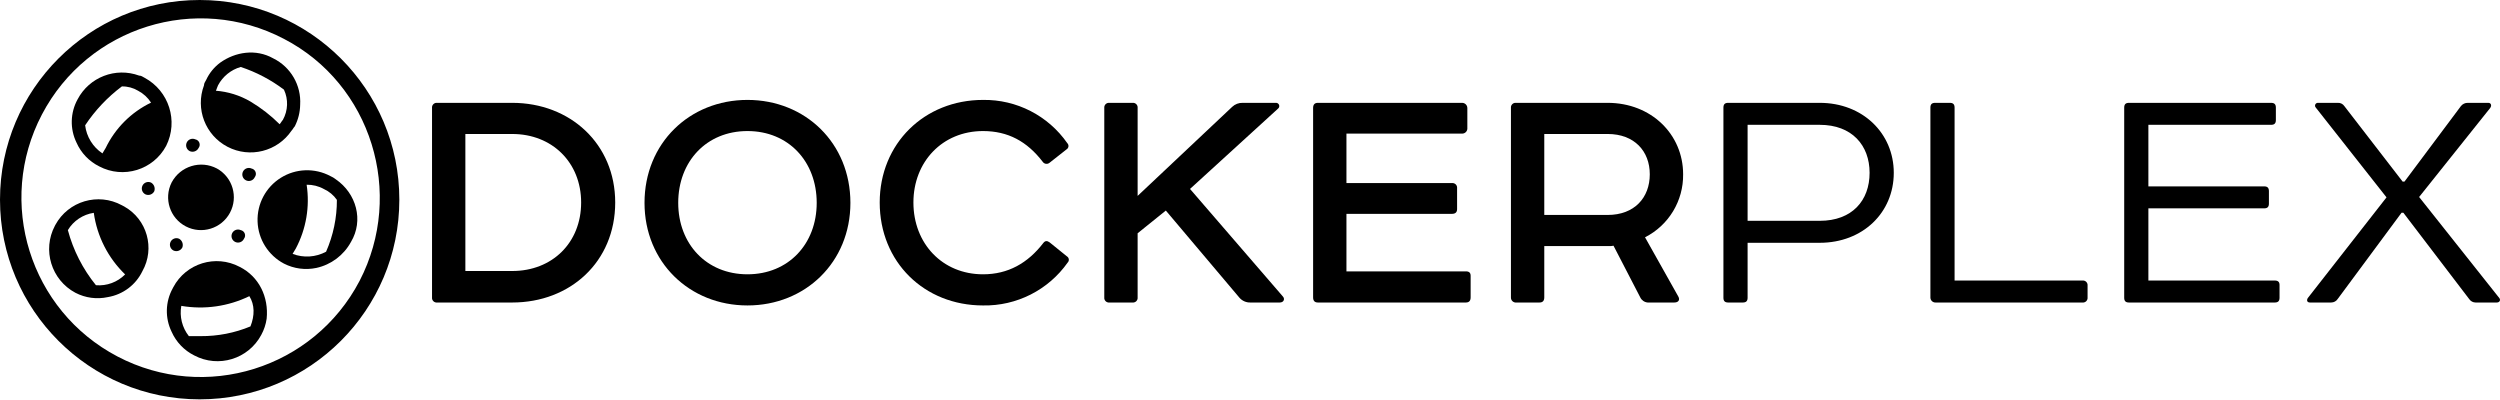
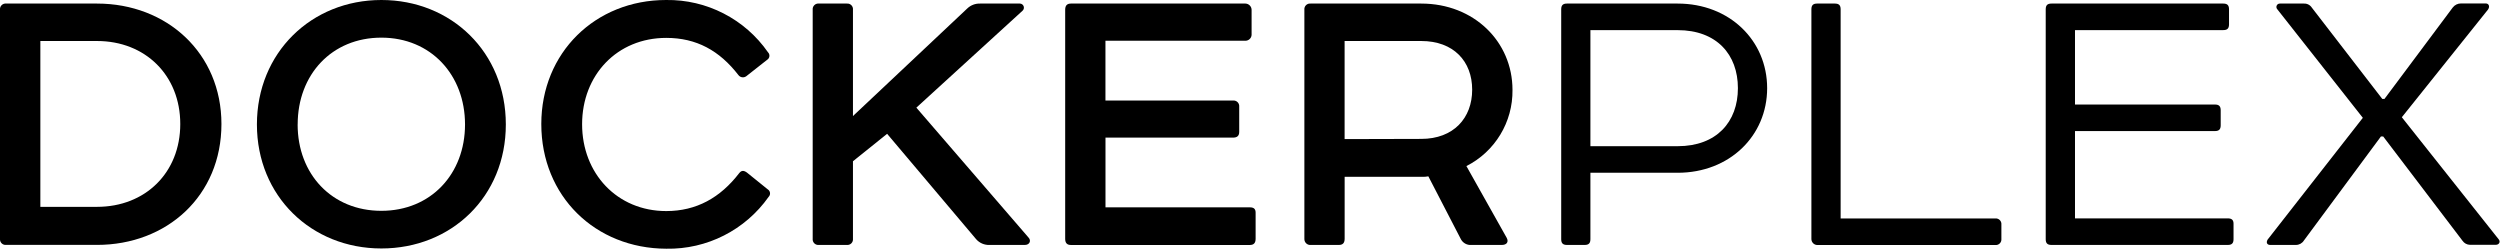
- <svg xmlns="http://www.w3.org/2000/svg" id="Layer_1" data-name="Layer 1" width="736.989" height="117.724" viewBox="0 0 736.989 117.724">
-   <g id="Layer_5" data-name="Layer 5">
-     <g id="Layer_7" data-name="Layer 7">
-       <g id="Layer_6_copy" data-name="Layer 6 copy">
-         <g id="_Group_" data-name=" Group ">
-           <path d="M220.527,74a58.862,58.862,0,1,0,58.862,58.862v0A58.862,58.862,0,0,0,220.527,74Zm47.14,82.806a52.856,52.856,0,1,1-22.296-71.347h0c25.8,13.378,35.674,45.548,22.296,71.347Z" transform="translate(-161.6653 -74)" />
-           <path d="M225.624,123.68a9.885,9.885,0,0,0-13.362,4.111l-.016.03a9.688,9.688,0,1,0,13.378-4.141Z" transform="translate(-161.6653 -74)" />
-           <path d="M214.476,144.384a1.924,1.924,0,0,0-1.593,3.504,2.006,2.006,0,0,0,2.548-.956A2.134,2.134,0,0,0,214.476,144.384Z" transform="translate(-161.6653 -74)" />
-           <path d="M219.253,115.081a1.924,1.924,0,0,0-1.593,3.503h0a2.006,2.006,0,0,0,2.548-.956,1.603,1.603,0,0,0-.956-2.548Z" transform="translate(-161.6653 -74)" />
-           <path d="M232.631,141.836a1.924,1.924,0,1,0,.955,2.548h0a1.603,1.603,0,0,0-.956-2.548Z" transform="translate(-161.6653 -74)" />
-           <path d="M206.194,127.821a1.924,1.924,0,1,0-1.604,3.498l.011.005a2.006,2.006,0,0,0,2.548-.956A2.134,2.134,0,0,0,206.194,127.821Z" transform="translate(-161.6653 -74)" />
-           <path d="M235.817,123.68a1.924,1.924,0,1,0,.956,2.548,1.603,1.603,0,0,0-.956-2.548Z" transform="translate(-161.6653 -74)" />
-           <path d="M242.187,91.192c-5.096-2.867-11.148-1.911-15.607,1.274a13.29,13.29,0,0,0-4.141,5.096c-.318.637-.637.956-.637,1.593a14.635,14.635,0,0,0,25.8,13.377c.318-.318.637-.956.956-1.274a14.499,14.499,0,0,0,1.593-6.37A14.273,14.273,0,0,0,242.187,91.192Zm2.867,18.155c-.319.319-.637.956-.956,1.274a44.419,44.419,0,0,0-8.6-6.689,23.831,23.831,0,0,0-10.193-3.185c.319-.637.319-.956.637-1.593A10.981,10.981,0,0,1,232.631,93.74a44.19,44.19,0,0,1,12.741,6.689,9.803,9.803,0,0,1-.319,8.918Z" transform="translate(-161.6653 -74)" />
-           <path d="M260.66,126.865a6.974,6.974,0,0,0-1.593-.956,14.605,14.605,0,1,0-13.696,25.8,14.423,14.423,0,0,0,9.555,1.274A15.33,15.33,0,0,0,265.12,145.34C268.942,138.969,266.712,131.006,260.66,126.865Zm-2.867,21.34a11.866,11.866,0,0,1-9.874.637c.319-.637.637-.956.956-1.593a30.407,30.407,0,0,0,3.185-18.792,10.087,10.087,0,0,1,5.096,1.274,9.366,9.366,0,0,1,3.822,3.185,37.64,37.64,0,0,1-3.185,15.289Z" transform="translate(-161.6653 -74)" />
-           <path d="M204.283,96.925c-.637-.319-.956-.637-1.593-.637a14.758,14.758,0,0,0-18.155,7.007,13.855,13.855,0,0,0-.319,12.741,14.241,14.241,0,0,0,6.689,7.007,14.628,14.628,0,0,0,19.748-6.052A15.115,15.115,0,0,0,204.283,96.925Zm-11.466,20.703c-.318.637-.637.956-.956,1.593a11.635,11.635,0,0,1-5.096-8.281,46.379,46.379,0,0,1,10.829-11.466,8.987,8.987,0,0,1,4.778,1.274,10.124,10.124,0,0,1,3.822,3.504A28.664,28.664,0,0,0,192.817,117.629Z" transform="translate(-161.6653 -74)" />
-           <path d="M197.594,134.51A14.453,14.453,0,0,0,177.99,140.292q-.073.134-.143.27a14.628,14.628,0,0,0,6.052,19.748,14.176,14.176,0,0,0,9.555,1.274,13.839,13.839,0,0,0,10.192-7.644,14.004,14.004,0,0,0-5.359-19.066Q197.946,134.682,197.594,134.51ZM189.95,158.08a43.686,43.686,0,0,1-8.281-16.244,10.788,10.788,0,0,1,7.644-5.096,31.206,31.206,0,0,0,9.237,18.155,10.813,10.813,0,0,1-8.6,3.185Z" transform="translate(-161.6653 -74)" />
-           <path d="M232.312,152.665a14.473,14.473,0,0,0-19.565,6.013q-.094.177-.183.357a13.872,13.872,0,0,0-.319,12.741,14.241,14.241,0,0,0,6.689,7.007,14.629,14.629,0,0,0,19.748-6.052,14.091,14.091,0,0,0,1.593-4.778C240.912,161.583,238.046,155.532,232.312,152.665Zm3.185,17.558a37.555,37.555,0,0,1-14.652,2.867h-3.504a11.217,11.217,0,0,1-2.23-8.918,33.134,33.134,0,0,0,20.066-2.867C236.772,163.852,236.772,167.037,235.498,170.223Z" transform="translate(-161.6653 -74)" />
-         </g>
-       </g>
+ <svg xmlns="http://www.w3.org/2000/svg" viewBox="0 0 609.64 60.6">
+   <g id="Layer_2" data-name="Layer 2">
+     <g id="Layer_1-2" data-name="Layer 1">
+       <path d="M23.66.87C40.73.87,54,13,54,30.24c0,17.5-13.28,29.48-30.35,29.48H1.52A1.37,1.37,0,0,1,0,58.22V2.38A1.37,1.37,0,0,1,1.52.87ZM9.84,50.44H23.66c11.77,0,20.3-8.32,20.3-20.2S35.43,10,23.66,10H9.84Z" />
+       <path d="M93,0c17.06,0,30.35,12.74,30.35,30.35S110.06,60.59,93,60.59,62.65,47.85,62.65,30.35,75.93,0,93,0ZM72.58,30.35c0,12.1,8.32,21.06,20.41,21.06s20.41-9,20.41-21.06S105.09,9.18,93,9.18s-20.41,9-20.41,21.17Z" />
+       <path d="M187.28,12.75a1.17,1.17,0,0,1-.22,1.84l-5.08,4a1.37,1.37,0,0,1-1.91-.28h0l0,0c-4.64-6-10.26-9.07-17.6-9.07-12,0-20.52,9.07-20.52,21.06s8.53,21.17,20.52,21.17c7.34,0,13.18-3.24,17.82-9.29.54-.65,1.08-.65,1.84-.11l5.08,4.1a1.17,1.17,0,0,1,.22,1.84,29.85,29.85,0,0,1-24.95,12.64C145.16,60.59,132,47.85,132,30.24,132,12.86,145.16,0,162.44,0A29.75,29.75,0,0,1,187.28,12.75Z" />
+       <path d="M206.5.87A1.37,1.37,0,0,1,208,2.38V28.3L235.88,2.06A4.32,4.32,0,0,1,239,.87h9.72a1,1,0,0,1,.65,1.73L223.46,26.25l27.32,31.64c.76.76.32,1.84-.86,1.84h-8.64a4.1,4.1,0,0,1-3.24-1.4l-21.71-25.7L208,39.32v18.9a1.37,1.37,0,0,1-1.51,1.51h-6.8a1.37,1.37,0,0,1-1.51-1.51V2.38A1.37,1.37,0,0,1,199.7.87Z" />
+       <path d="M303.7.87a1.55,1.55,0,0,1,1.51,1.51V8.54a1.53,1.53,0,0,1-1.51,1.4H269.57V24.52h31.1A1.37,1.37,0,0,1,302.19,26v6.16c0,1-.54,1.4-1.51,1.4h-31.1v17h35.21c1,0,1.4.43,1.4,1.3v6.37c0,1-.43,1.51-1.4,1.51H261.15c-1,0-1.4-.54-1.4-1.51V2.38c0-1,.43-1.51,1.4-1.51Z" />
+       <path d="M346.58.87c12.85,0,22.25,9.29,22.25,21.06A20.51,20.51,0,0,1,357.59,40.5L367.42,58c.54,1,0,1.73-1.19,1.73h-7.88a2.67,2.67,0,0,1-2.16-1.51L348.31,43a5.72,5.72,0,0,1-1.51.11h-18.9V58.22c0,1-.43,1.51-1.4,1.51h-6.8a1.44,1.44,0,0,1-1.62-1.51V2.38A1.37,1.37,0,0,1,319.58.87Zm0,33c7.88,0,12.42-5.08,12.42-12S354.46,10,346.58,10H327.89V33.92Z" />
+       <path d="M409.11.87c12.64,0,21.82,9,21.82,20.63s-9.18,20.63-21.82,20.63H387.83v16.2c0,1-.43,1.4-1.4,1.4h-4.32c-1,0-1.4-.43-1.4-1.4V2.27c0-1,.43-1.4,1.4-1.4Zm0,34.78c9.5,0,14.69-5.94,14.69-14.15S418.61,7.35,409.11,7.35H387.83v28.3Z" />
+       <path d="M447.45.87c1,0,1.4.43,1.4,1.4v51h37.69a1.37,1.37,0,0,1,1.51,1.51v3.46a1.37,1.37,0,0,1-1.51,1.51H443.23a1.47,1.47,0,0,1-1.51-1.43h0s0-.05,0-.08V2.27c0-1,.43-1.4,1.4-1.4Z" />
+       <path d="M542.16.87c1,0,1.4.43,1.4,1.4V5.94c0,1-.43,1.4-1.4,1.4H506V25.49h34.13c1,0,1.4.43,1.4,1.4v3.67c0,1-.43,1.4-1.4,1.4H506V53.25h37.26c1,0,1.4.43,1.4,1.3v3.78c0,1-.43,1.4-1.4,1.4h-43c-1,0-1.4-.43-1.4-1.4V2.27c0-1,.43-1.4,1.4-1.4Z" />
+       <path d="M561.82.87a2.18,2.18,0,0,1,1.94,1l17.17,22.25h.54L598.11,1.84a2.51,2.51,0,0,1,2.05-1h6c.76,0,1.08.76.54,1.51l-21,26.24,23.65,29.81c.43.54.11,1.3-.76,1.3h-6.26a2.26,2.26,0,0,1-1.84-1L581.15,33.27h-.54L561.82,58.65a2.29,2.29,0,0,1-1.94,1.08h-6.26c-.76,0-1.08-.54-.65-1.3l23.22-29.7L555.34,2.27A.83.83,0,0,1,556,.87Z" />
    </g>
  </g>
-   <path d="M312.678,104.318c17.064,0,30.349,12.096,30.349,29.377,0,17.496-13.284,29.484-30.349,29.484h-22.14a1.366,1.366,0,0,1-1.512-1.512V105.83a1.367,1.367,0,0,1,1.512-1.512Zm-13.824,49.573h13.824c11.773,0,20.305-8.316,20.305-20.196,0-11.773-8.532-20.196-20.305-20.196H298.854Z" transform="translate(-161.6653 -74)" />
-   <path d="M382.014,103.454c17.064,0,30.349,12.744,30.349,30.349,0,17.497-13.285,30.241-30.349,30.241s-30.348-12.744-30.348-30.241C351.665,116.198,364.95,103.454,382.014,103.454Zm-20.412,30.349c0,12.096,8.316,21.06,20.412,21.06s20.413-8.964,20.413-21.06c0-12.204-8.316-21.169-20.413-21.169S361.601,121.599,361.601,133.803Z" transform="translate(-161.6653 -74)" />
-   <path d="M476.298,116.198a1.171,1.171,0,0,1-.216,1.836l-5.076,3.996a1.365,1.365,0,0,1-1.911-.277q-.017-.023-.034-.047c-4.644-6.048-10.26-9.072-17.605-9.072-11.987,0-20.52,9.072-20.52,21.061,0,12.096,8.533,21.168,20.52,21.168,7.345,0,13.177-3.24,17.82-9.288.54-.647,1.08-.647,1.836-.107l5.076,4.104a1.17,1.17,0,0,1,.216,1.836,29.851,29.851,0,0,1-24.948,12.637c-17.28,0-30.456-12.744-30.456-30.349,0-17.388,13.176-30.241,30.456-30.241A29.754,29.754,0,0,1,476.298,116.198Z" transform="translate(-161.6653 -74)" />
-   <path d="M495.52,104.318a1.367,1.367,0,0,1,1.513,1.512v25.92l27.864-26.244a4.321,4.321,0,0,1,3.132-1.188h9.721a.956.956,0,0,1,.647,1.728l-25.92,23.652,27.324,31.645c.756.756.324,1.836-.864,1.836h-8.64a4.103,4.103,0,0,1-3.24-1.404l-21.709-25.704-8.316,6.696v18.9a1.367,1.367,0,0,1-1.513,1.512h-6.803a1.366,1.366,0,0,1-1.512-1.512V105.83a1.367,1.367,0,0,1,1.512-1.512Z" transform="translate(-161.6653 -74)" />
-   <path d="M592.719,104.318a1.545,1.545,0,0,1,1.513,1.512v6.156a1.53,1.53,0,0,1-1.513,1.404h-34.128v14.58h31.105a1.367,1.367,0,0,1,1.512,1.512v6.156c0,.972-.54,1.404-1.512,1.404H558.591v16.956h35.208c.973,0,1.404.432,1.404,1.296v6.372c0,.972-.432,1.512-1.404,1.512H550.167c-.972,0-1.403-.54-1.403-1.512V105.83c0-.972.432-1.512,1.403-1.512Z" transform="translate(-161.6653 -74)" />
-   <path d="M635.594,104.318c12.852,0,22.249,9.288,22.249,21.06a20.515,20.515,0,0,1-11.232,18.576l9.828,17.496c.54.973,0,1.728-1.188,1.728h-7.884a2.67,2.67,0,0,1-2.16-1.512l-7.884-15.228a5.72,5.72,0,0,1-1.512.108h-18.9v15.12c0,.972-.433,1.512-1.404,1.512h-6.804a1.445,1.445,0,0,1-1.62-1.512V105.83a1.366,1.366,0,0,1,1.512-1.512Zm0,33.048c7.885,0,12.421-5.076,12.421-11.988,0-6.804-4.536-11.88-12.421-11.88H616.911v23.868Z" transform="translate(-161.6653 -74)" />
-   <path d="M698.125,104.318c12.636,0,21.817,8.964,21.817,20.628,0,11.772-9.181,20.628-21.817,20.628H676.849v16.2c0,.973-.433,1.404-1.404,1.404h-4.32c-.972,0-1.403-.432-1.403-1.404V105.722c0-.972.432-1.404,1.403-1.404Zm0,34.776c9.504,0,14.688-5.94,14.688-14.148,0-8.1-5.184-14.148-14.688-14.148H676.849v28.296Z" transform="translate(-161.6653 -74)" />
-   <path d="M736.463,104.318c.972,0,1.404.432,1.404,1.404v50.977H775.56a1.366,1.366,0,0,1,1.512,1.513v3.456a1.366,1.366,0,0,1-1.512,1.512H732.251a1.474,1.474,0,0,1-1.512-1.435c-.001-.026-.001-.051,0-.077V105.722c0-.972.432-1.404,1.403-1.404Z" transform="translate(-161.6653 -74)" />
-   <path d="M831.179,104.318c.972,0,1.403.432,1.403,1.404v3.672c0,.972-.432,1.404-1.403,1.404H794.999v18.145h34.128c.973,0,1.404.432,1.404,1.404v3.672c0,.972-.432,1.404-1.404,1.404H794.999v21.276H832.26c.972,0,1.403.433,1.403,1.297v3.779c0,.973-.432,1.404-1.403,1.404H789.274c-.972,0-1.403-.432-1.403-1.404V105.722c0-.972.432-1.404,1.403-1.404Z" transform="translate(-161.6653 -74)" />
-   <path d="M850.835,104.318a2.179,2.179,0,0,1,1.943.972l17.173,22.248h.54l16.632-22.248a2.507,2.507,0,0,1,2.052-.972h6.049c.756,0,1.08.756.54,1.512L874.811,132.075l23.653,29.808c.432.54.107,1.296-.757,1.296h-6.264a2.26,2.26,0,0,1-1.836-.972l-19.44-25.489h-.54l-18.792,25.38a2.291,2.291,0,0,1-1.944,1.08h-6.263c-.757,0-1.08-.54-.649-1.296L865.2,132.182l-20.845-26.46a.831.831,0,0,1,.648-1.404Z" transform="translate(-161.6653 -74)" />
</svg>
